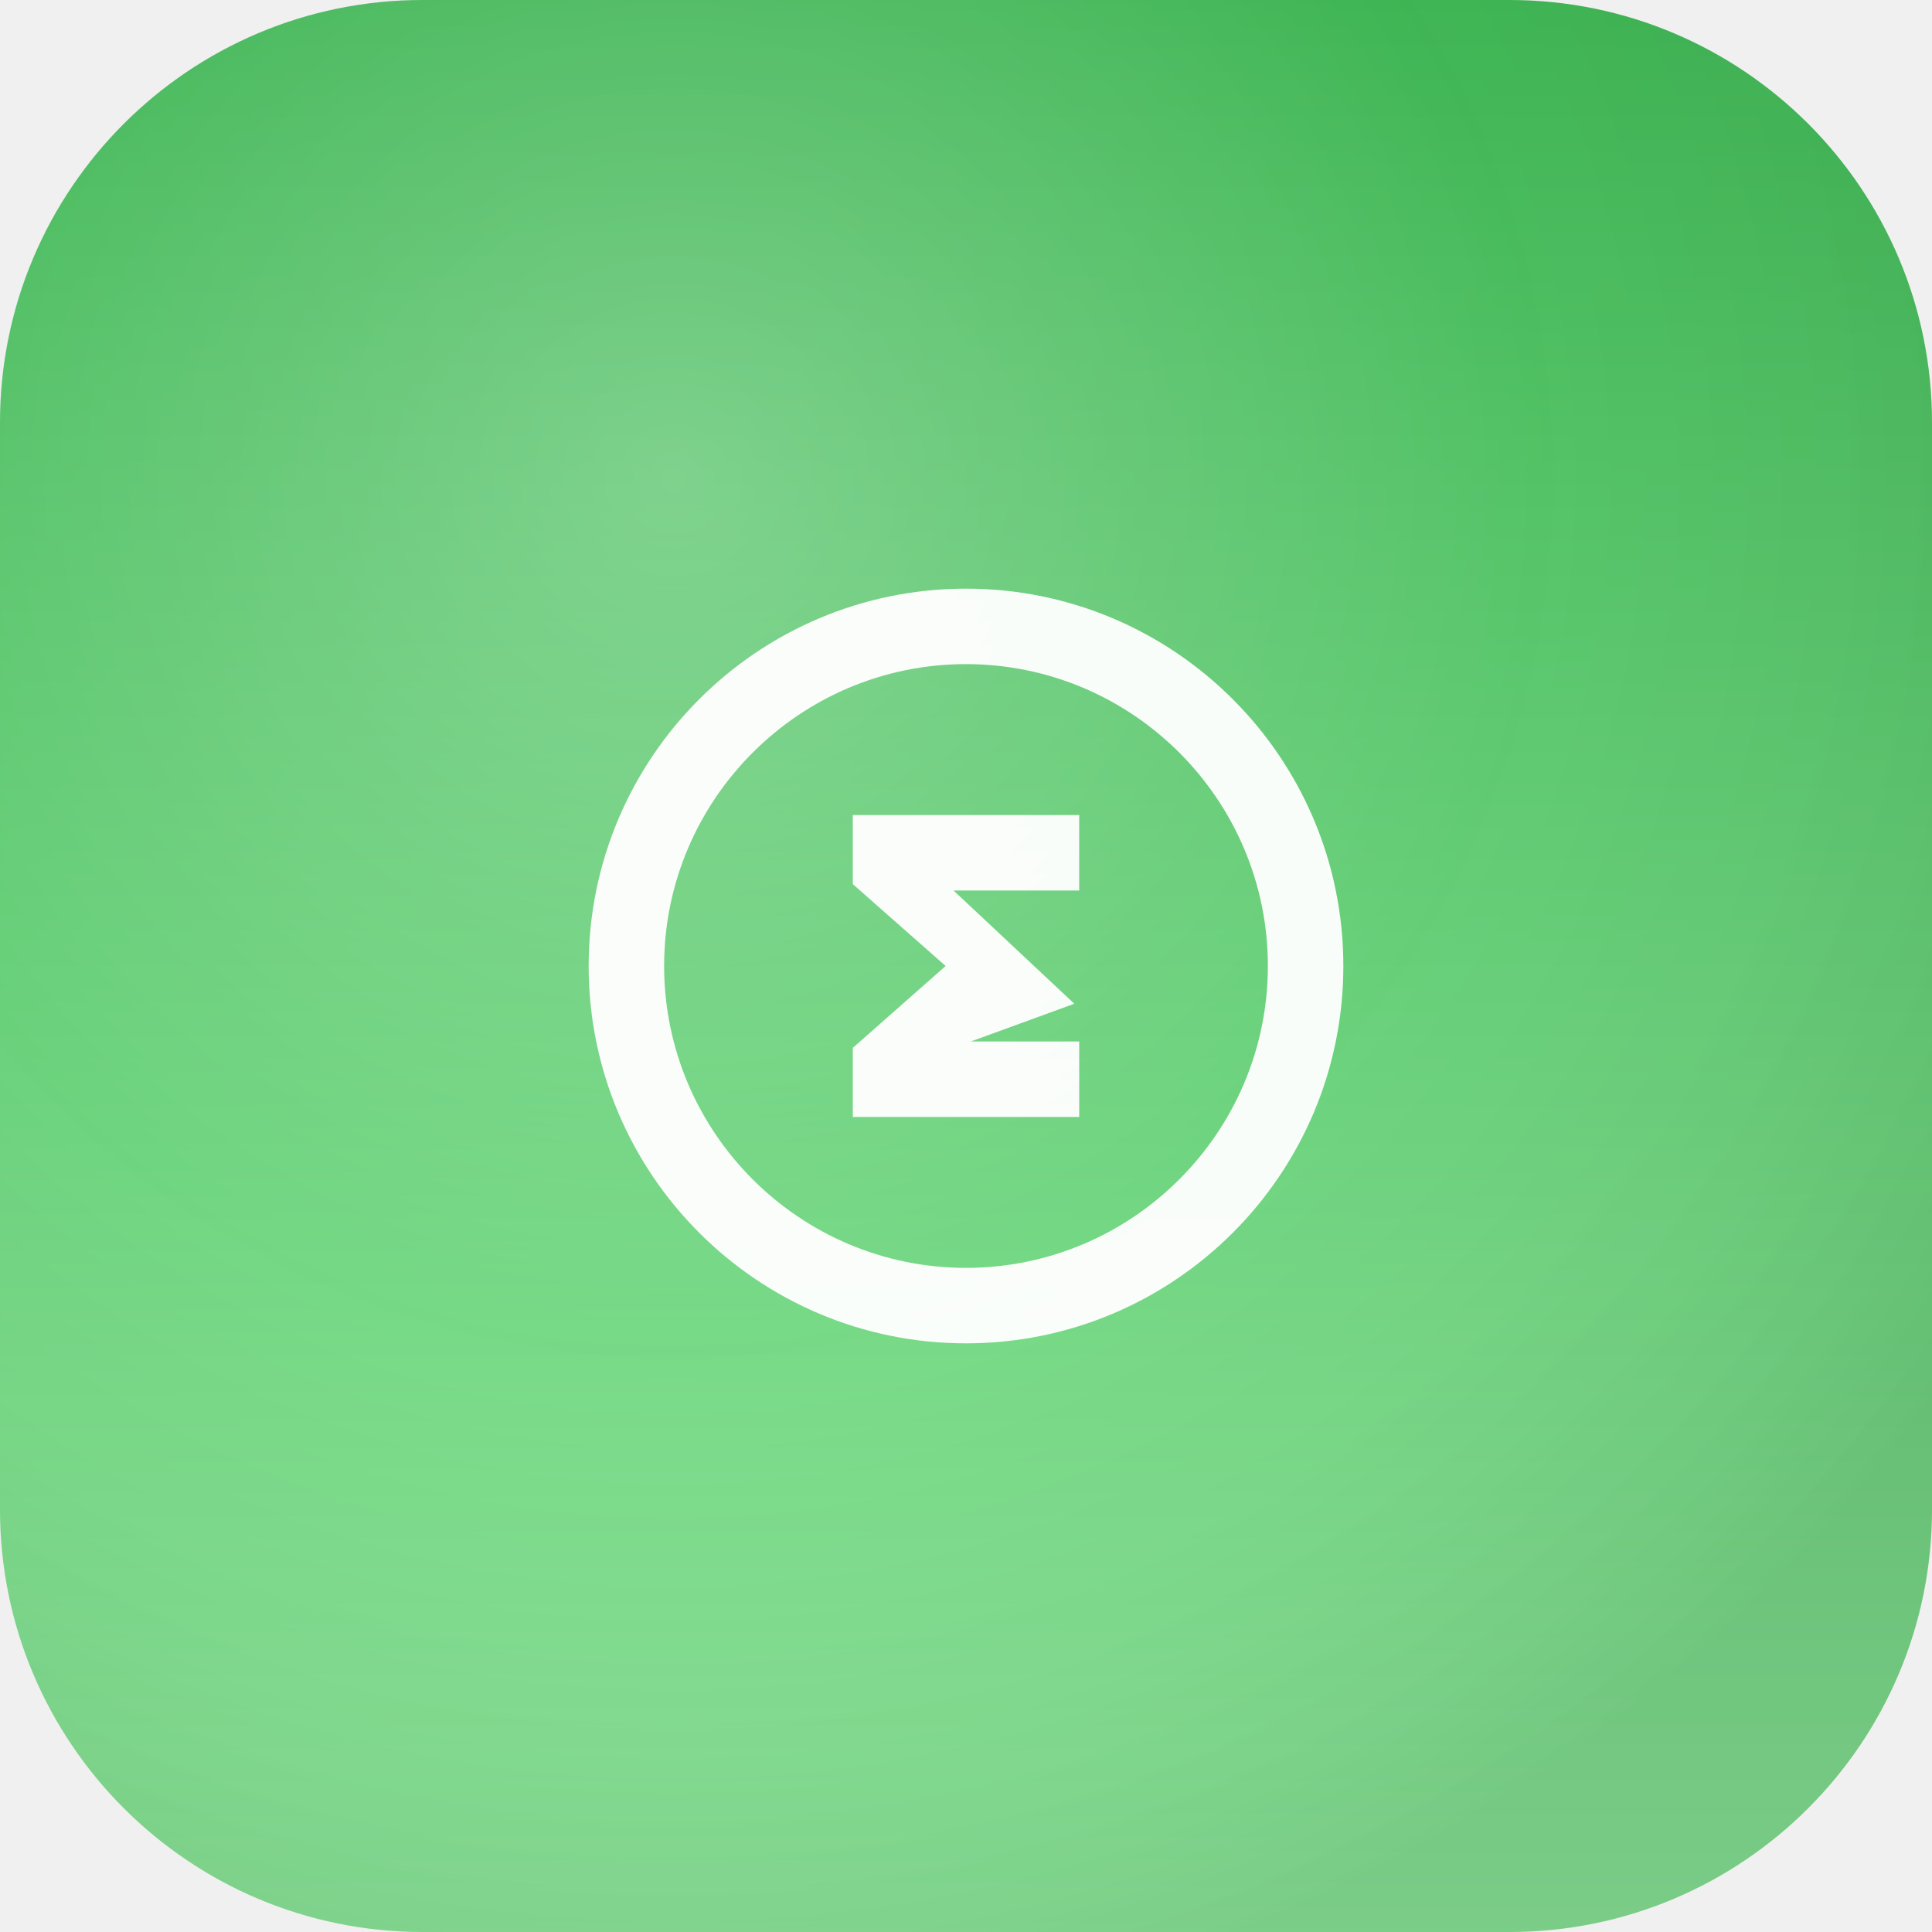
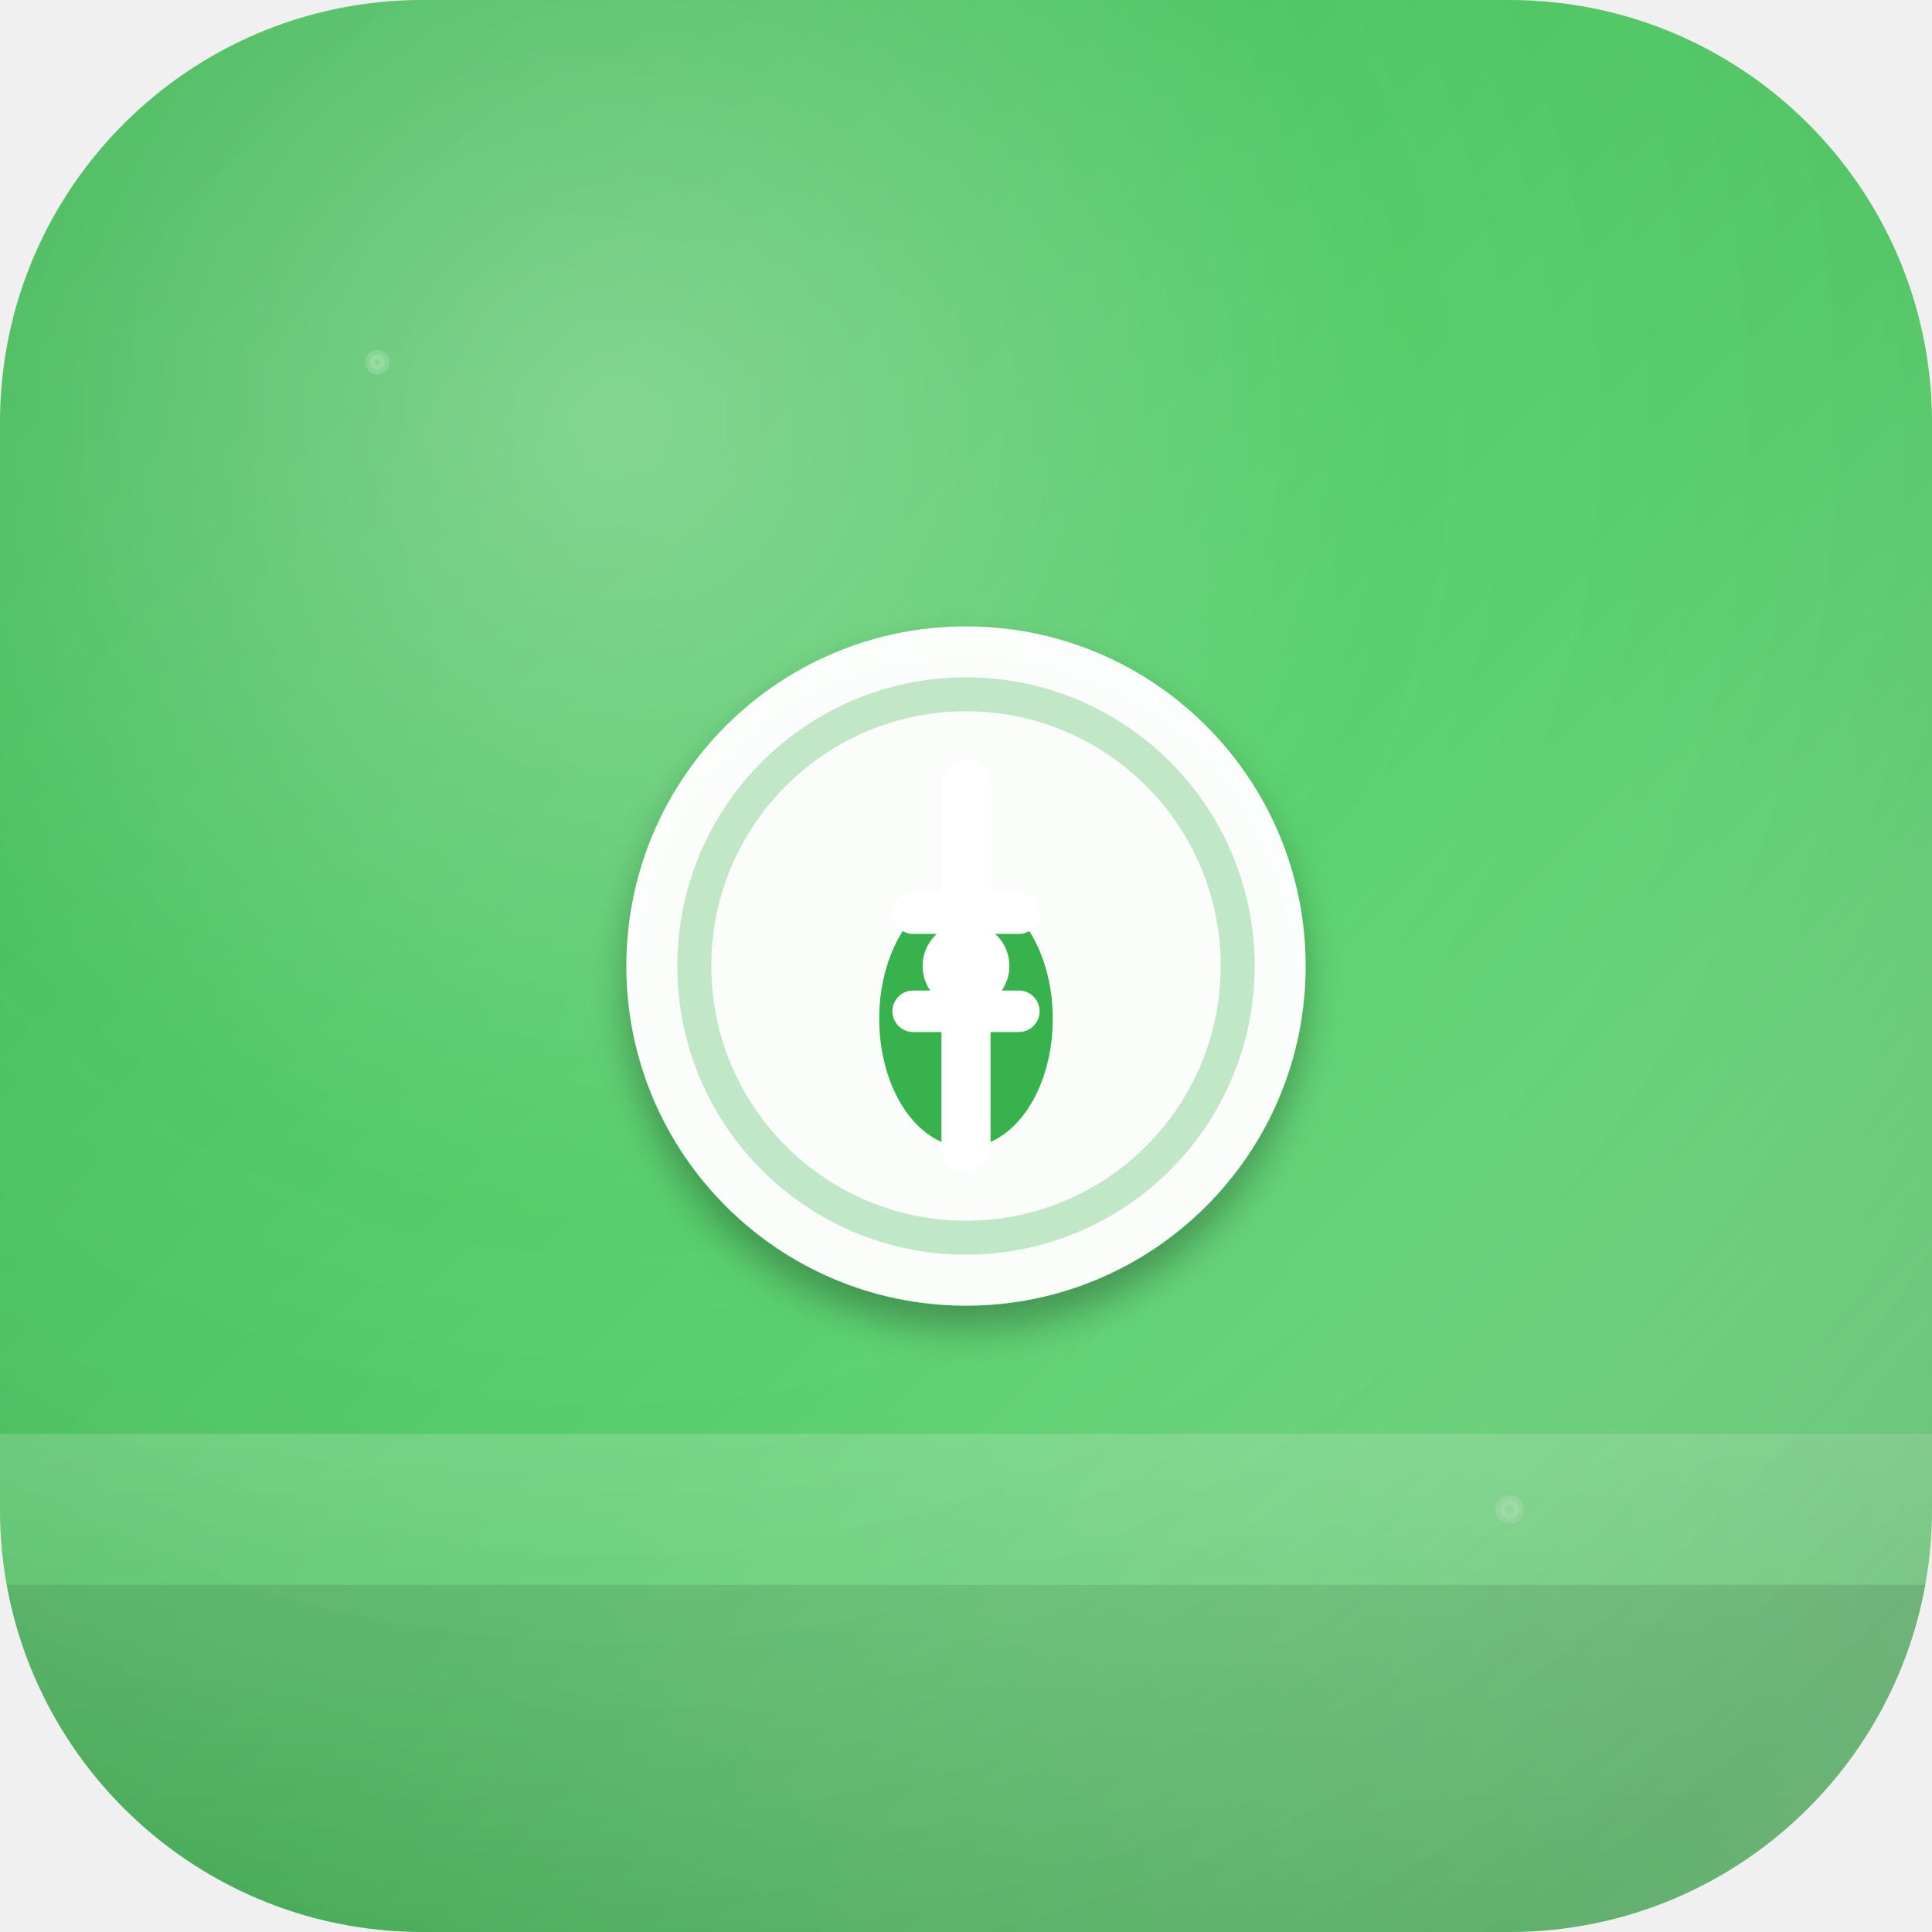
<svg xmlns="http://www.w3.org/2000/svg" viewBox="0 0 512 512" width="512" height="512">
  <defs>
-     <linearGradient id="g" x1="0%" y1="0%" x2="0%" y2="100%">
+     <linearGradient id="bg" x1="0%" y1="0%" x2="100%" y2="100%">
      <stop offset="0%" stop-color="#37B24D" />
+       <stop offset="55%" stop-color="#51CF66" />
      <stop offset="100%" stop-color="#8CE99A" />
    </linearGradient>
    <clipPath id="r">
      <rect width="512" height="512" rx="112" />
    </clipPath>
-     <radialGradient id="gloss" cx="35%" cy="25%" r="80%">
-       <stop offset="0%" stop-color="#ffffff" stop-opacity="0.28" />
-       <stop offset="55%" stop-color="#ffffff" stop-opacity="0.04" />
-       <stop offset="100%" stop-color="#000000" stop-opacity="0.12" />
+     <radialGradient id="gloss" cx="32%" cy="22%" r="90%">
+       <stop offset="0%" stop-color="#ffffff" stop-opacity="0.34" />
+       <stop offset="45%" stop-color="#ffffff" stop-opacity="0.06" />
+       <stop offset="100%" stop-color="#000000" stop-opacity="0.14" />
    </radialGradient>
+     <linearGradient id="shine" x1="0%" y1="0%" x2="0%" y2="100%">
+       <stop offset="0%" stop-color="#ffffff" stop-opacity="0.18" />
+       <stop offset="100%" stop-color="#ffffff" stop-opacity="0" />
+     </linearGradient>
+     <filter id="symShadow" x="-30%" y="-30%" width="160%" height="160%">
+       <feDropShadow dx="0" dy="6" stdDeviation="5" flood-color="#000000" flood-opacity="0.30" />
+     </filter>
  </defs>
  <g clip-path="url(#r)">
-     <rect width="512" height="512" fill="url(#g)" />
+     <rect width="512" height="512" fill="url(#bg)" />
+     <path d="M100,96m-2,0a2,2 0 1,0 4,0a2,2 0 1,0 -4,0M400,400m-2.5,0a2.5,2.5 0 1,0 5,0a2.5,2.5 0 1,0 -5,0" fill="none" stroke="#ffffff" stroke-opacity="0.16" stroke-width="2.5" />
+     <path d="M100,96m-2,0a2,2 0 1,0 4,0a2,2 0 1,0 -4,0M400,400m-2.5,0a2.5,2.5 0 1,0 5,0a2.5,2.5 0 1,0 -5,0" fill="#ffffff" fill-opacity="0.14" />
+     <rect x="0" y="380" width="512" height="132" fill="url(#shine)" />
+     <rect x="0" y="420" width="512" height="92" fill="#000000" fill-opacity="0.10" />
    <rect width="512" height="512" fill="url(#gloss)" />
-     <g transform="translate(136 136) scale(10)">
-       <path d="M15,10L15,8L9,8v1.83L11.46,12L9,14.17L9,16h6v-2h-2.87L14.87,13L11.67,10zM12,2C6.48,2 2,6.48 2,12s4.48,10 10,10s10,-4.48 10,-10S17.52,2 12,2zM12,20c-4.41,0 -8,-3.59 -8,-8s3.59,-8 8,-8s8,3.59 8,8S16.41,20 12,20z" fill="#ffffff" fill-opacity="0.96" />
+     <g filter="url(#symShadow)">
+       <g transform="translate(136 136) scale(10)">
+         <circle cx="12" cy="12" r="9" fill="#ffffff" fill-opacity="0.97" />
+         <circle cx="12" cy="12" r="7.2" fill="none" stroke="#37B24D" stroke-opacity="0.3" stroke-width="0.9" />
+         <ellipse cx="12" cy="13.4" rx="2.3" ry="3.4" fill="#37B24D" />
+         <path d="M10.6,10.6h2.8M10.6,13.2h2.8" stroke="#ffffff" stroke-width="1.1" stroke-linecap="round" />
+         <path d="M12,7.2v9.6" stroke="#ffffff" stroke-width="1.3" stroke-linecap="round" />
+         <circle cx="12" cy="12" r="1.15" fill="#ffffff" />
+       </g>
    </g>
  </g>
</svg>
